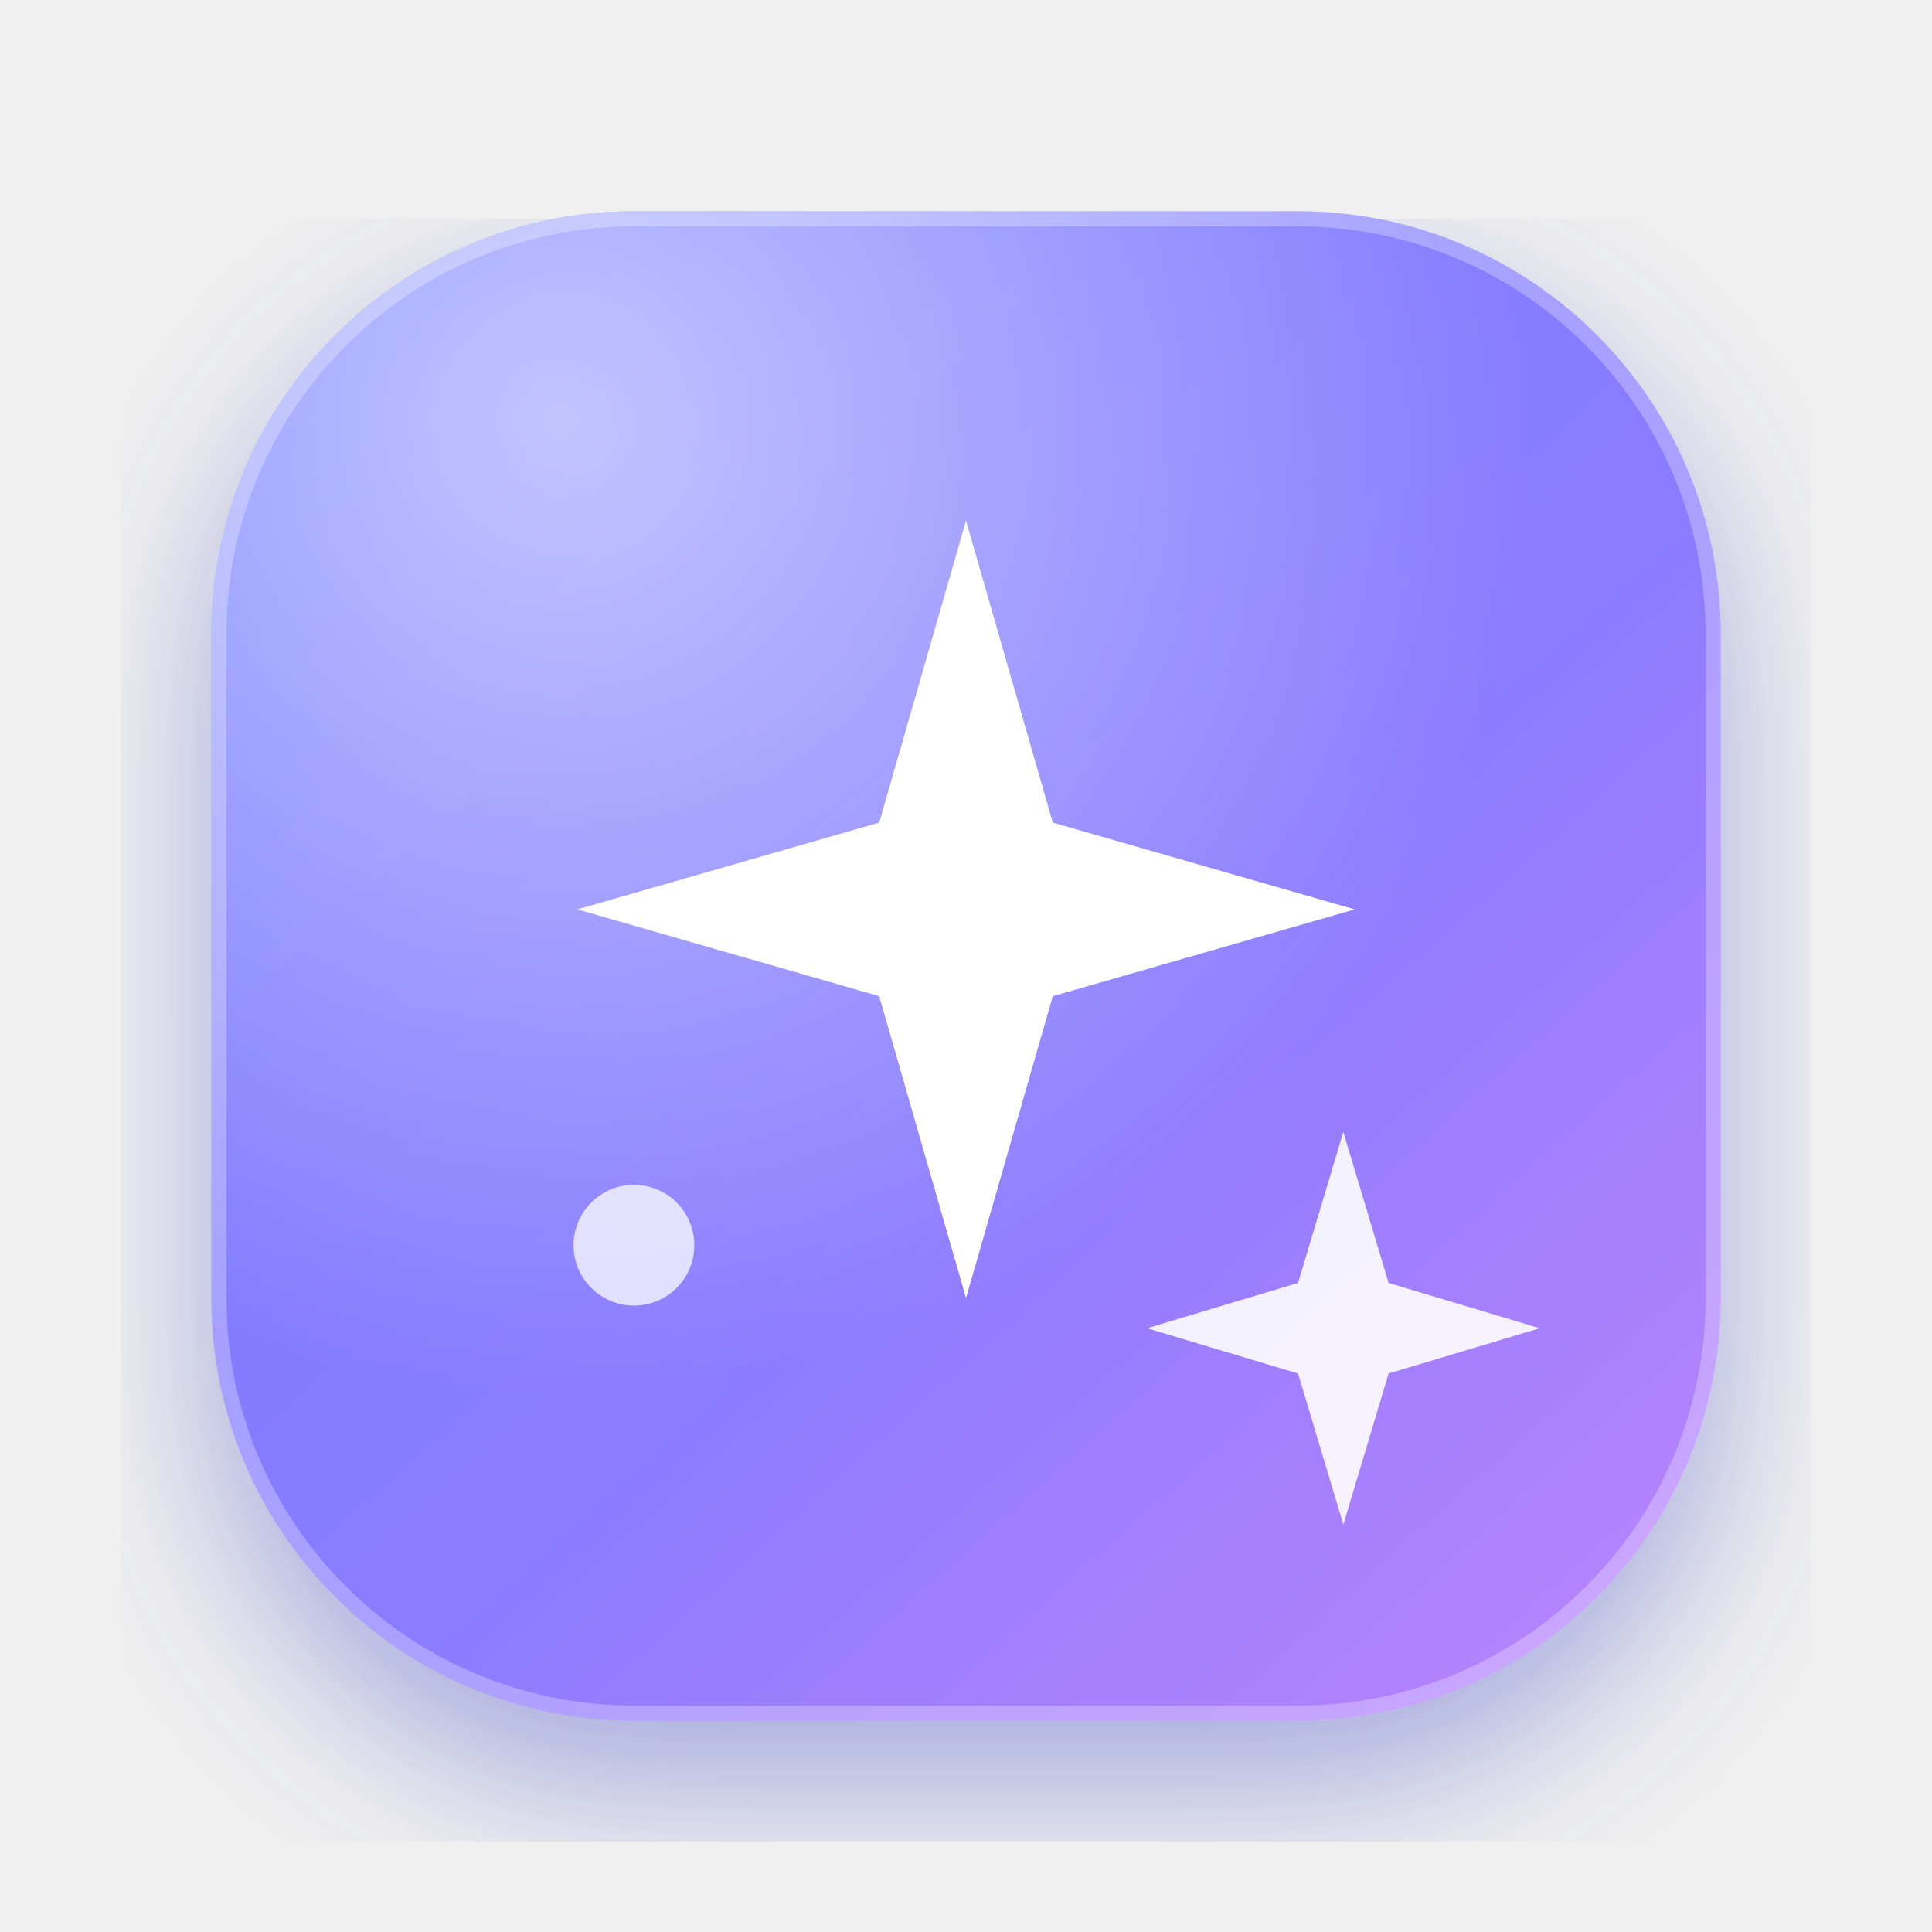
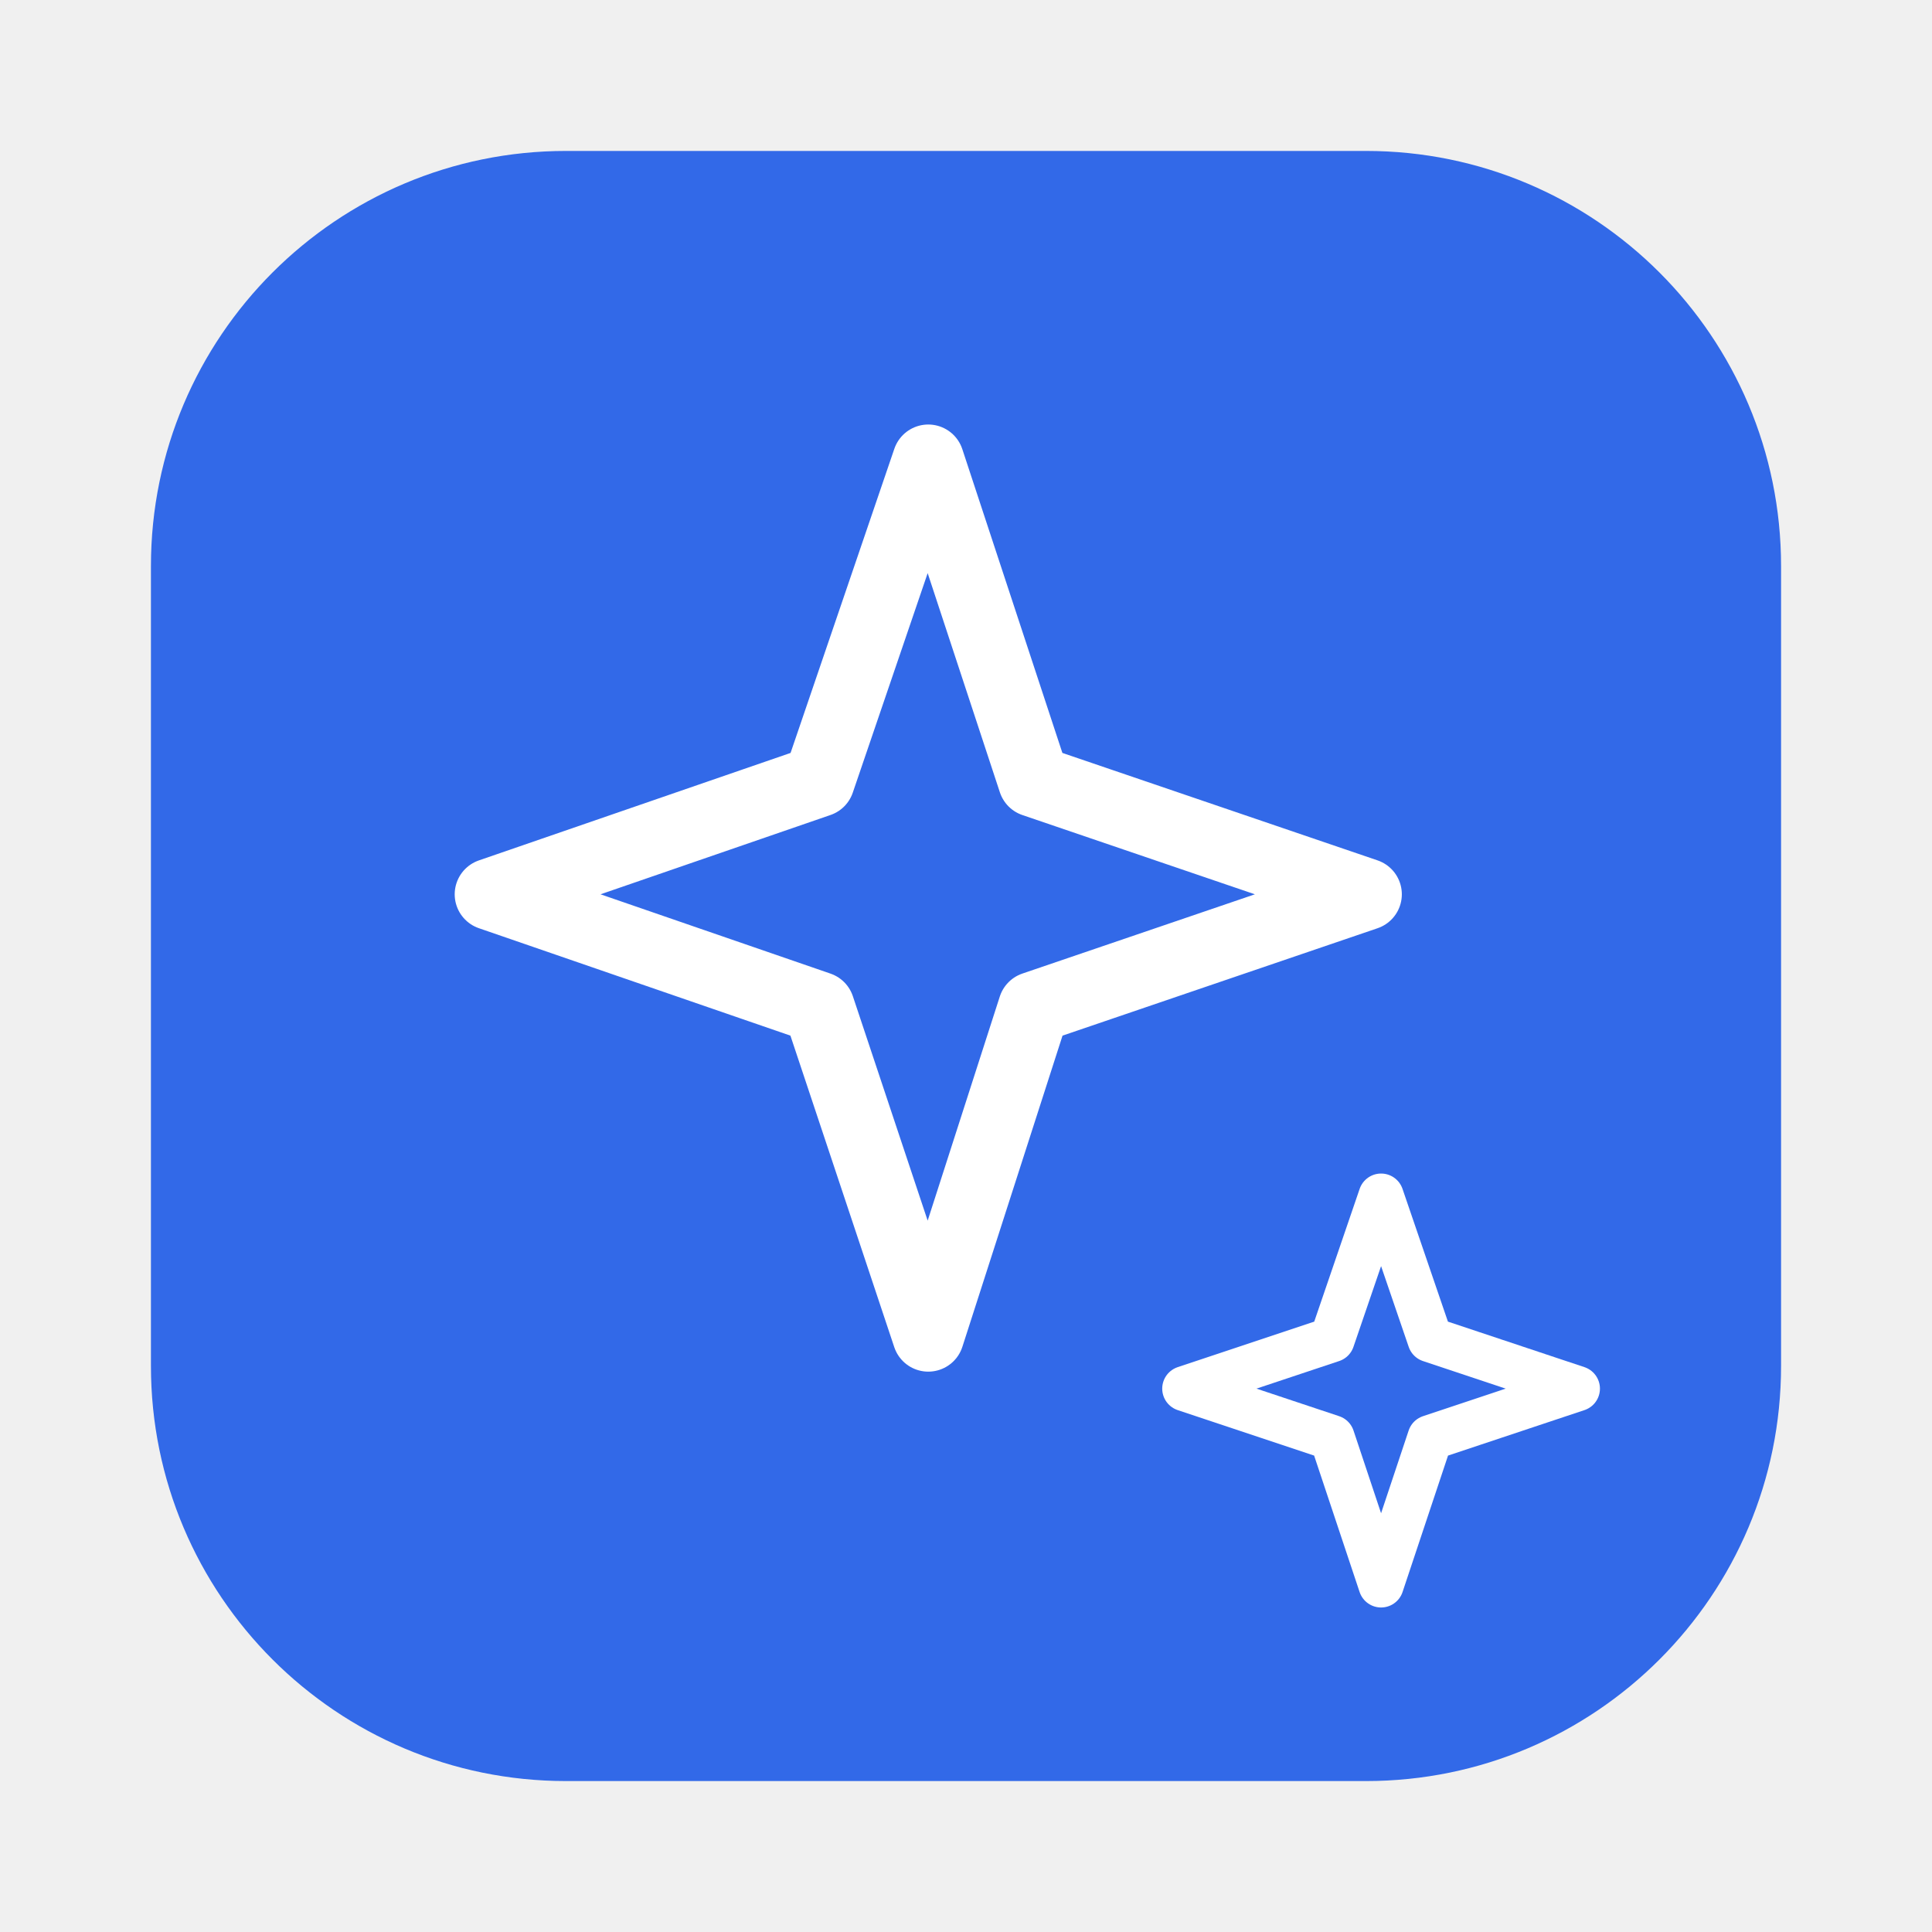
<svg xmlns="http://www.w3.org/2000/svg" width="512" height="512" viewBox="0 0 512 512" fill="none">
-   <defs>
-     <linearGradient id="bg" x1="72" y1="48" x2="452" y2="472" gradientUnits="userSpaceOnUse">
-       <stop offset="0" stop-color="#6D7CFF" />
-       <stop offset="0.55" stop-color="#8B7BFF" />
-       <stop offset="1" stop-color="#C084FC" />
-     </linearGradient>
-     <radialGradient id="glow" cx="0" cy="0" r="1" gradientUnits="userSpaceOnUse" gradientTransform="translate(150 110) rotate(48) scale(260)">
-       <stop stop-color="#FFFFFF" stop-opacity="0.55" />
-       <stop offset="1" stop-color="#FFFFFF" stop-opacity="0" />
-     </radialGradient>
-     <filter id="shadow" x="32" y="40" width="448" height="448" filterUnits="userSpaceOnUse">
-       <feDropShadow dx="0" dy="18" stdDeviation="22" flood-color="#4B56C8" flood-opacity="0.45" />
-     </filter>
-   </defs>
-   <g filter="url(#shadow)">
-     <rect x="56" y="56" width="400" height="400" rx="112" fill="url(#bg)" />
-     <rect x="56" y="56" width="400" height="400" rx="112" fill="url(#glow)" />
-     <rect x="58" y="58" width="396" height="396" rx="110" stroke="#FFFFFF" stroke-opacity="0.28" stroke-width="4" />
-   </g>
-   <path d="M256 138L279 218L359 241L279 264L256 344L233 264L153 241L233 218L256 138Z" fill="white" />
-   <path d="M356 300L368 340L408 352L368 364L356 404L344 364L304 352L344 340L356 300Z" fill="white" fill-opacity="0.9" />
-   <circle cx="168" cy="330" r="16" fill="white" fill-opacity="0.75" />
+   <rect x="40" y="40" width="432" height="432" rx="110" fill="#3269e8" />
+   <path d="M246 122l28 85 88 30-88 30-28 87-29-87-87-30 87-30 29-85Z" stroke="white" stroke-width="19" stroke-linejoin="round" />
+   <path d="m366 317 13 38 39 13-39 13-13 39-13-39-39-13 39-13 13-38Z" stroke="white" stroke-width="12" stroke-linejoin="round" />
</svg>
